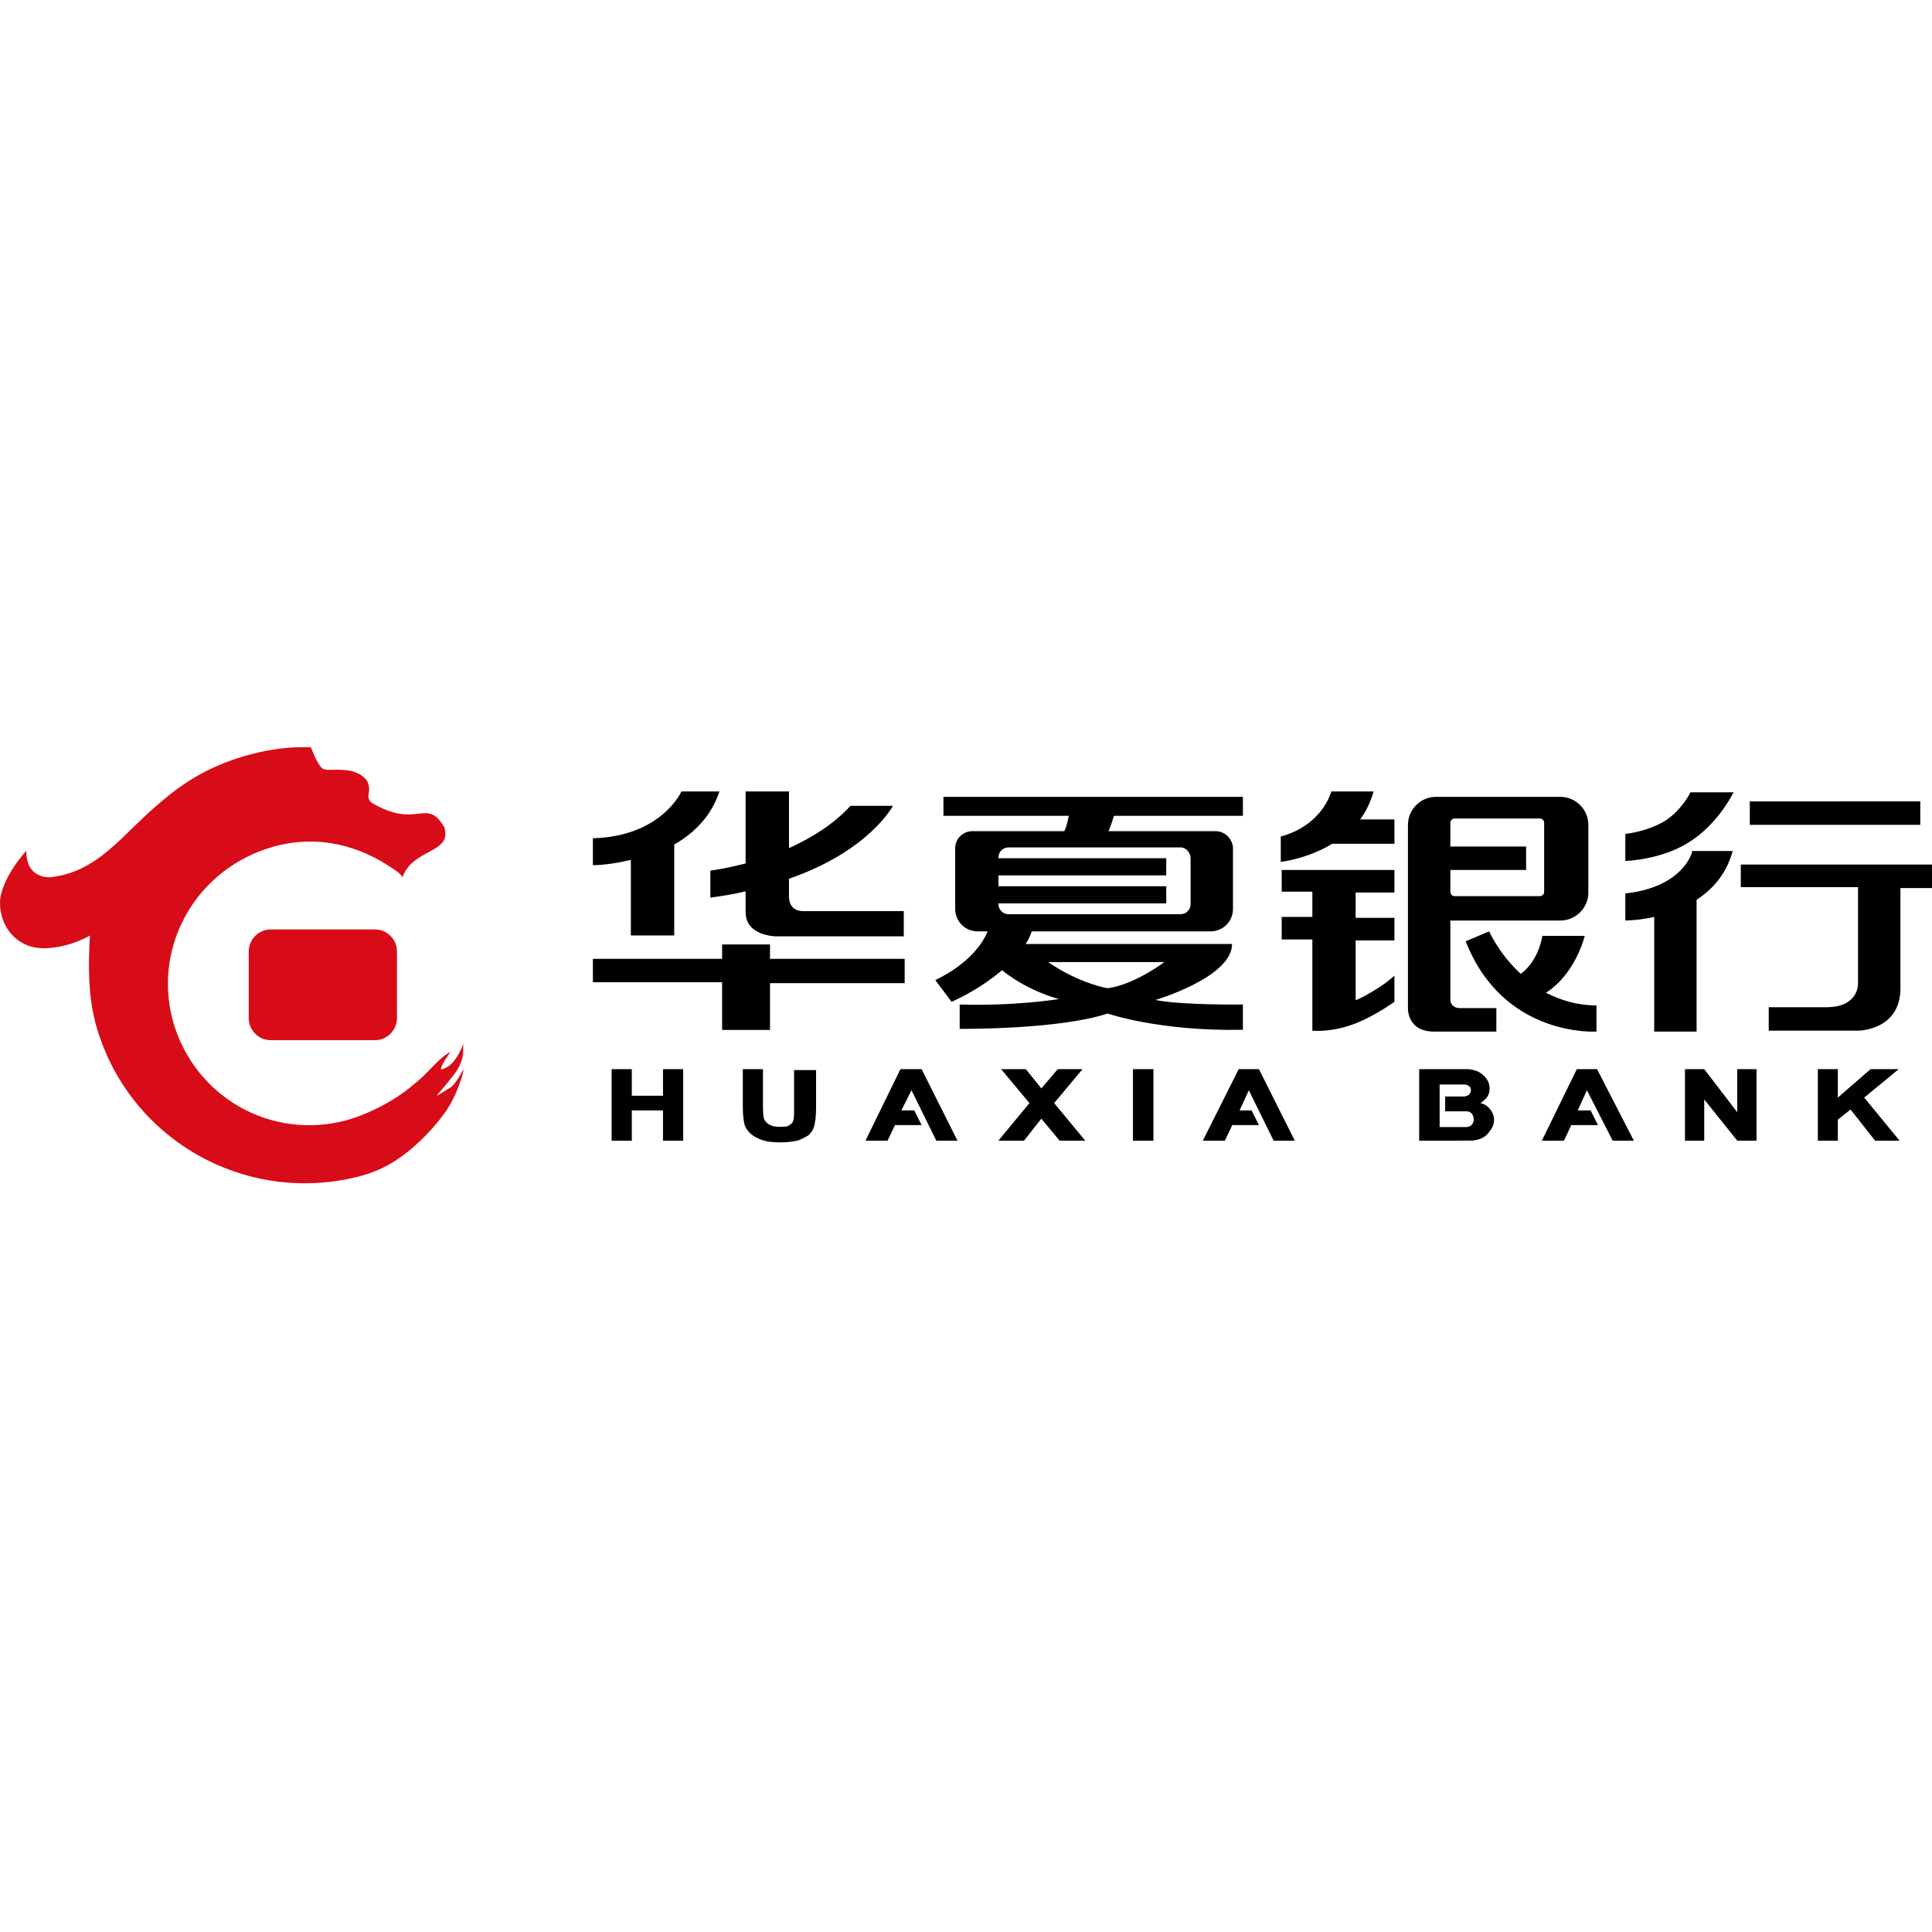
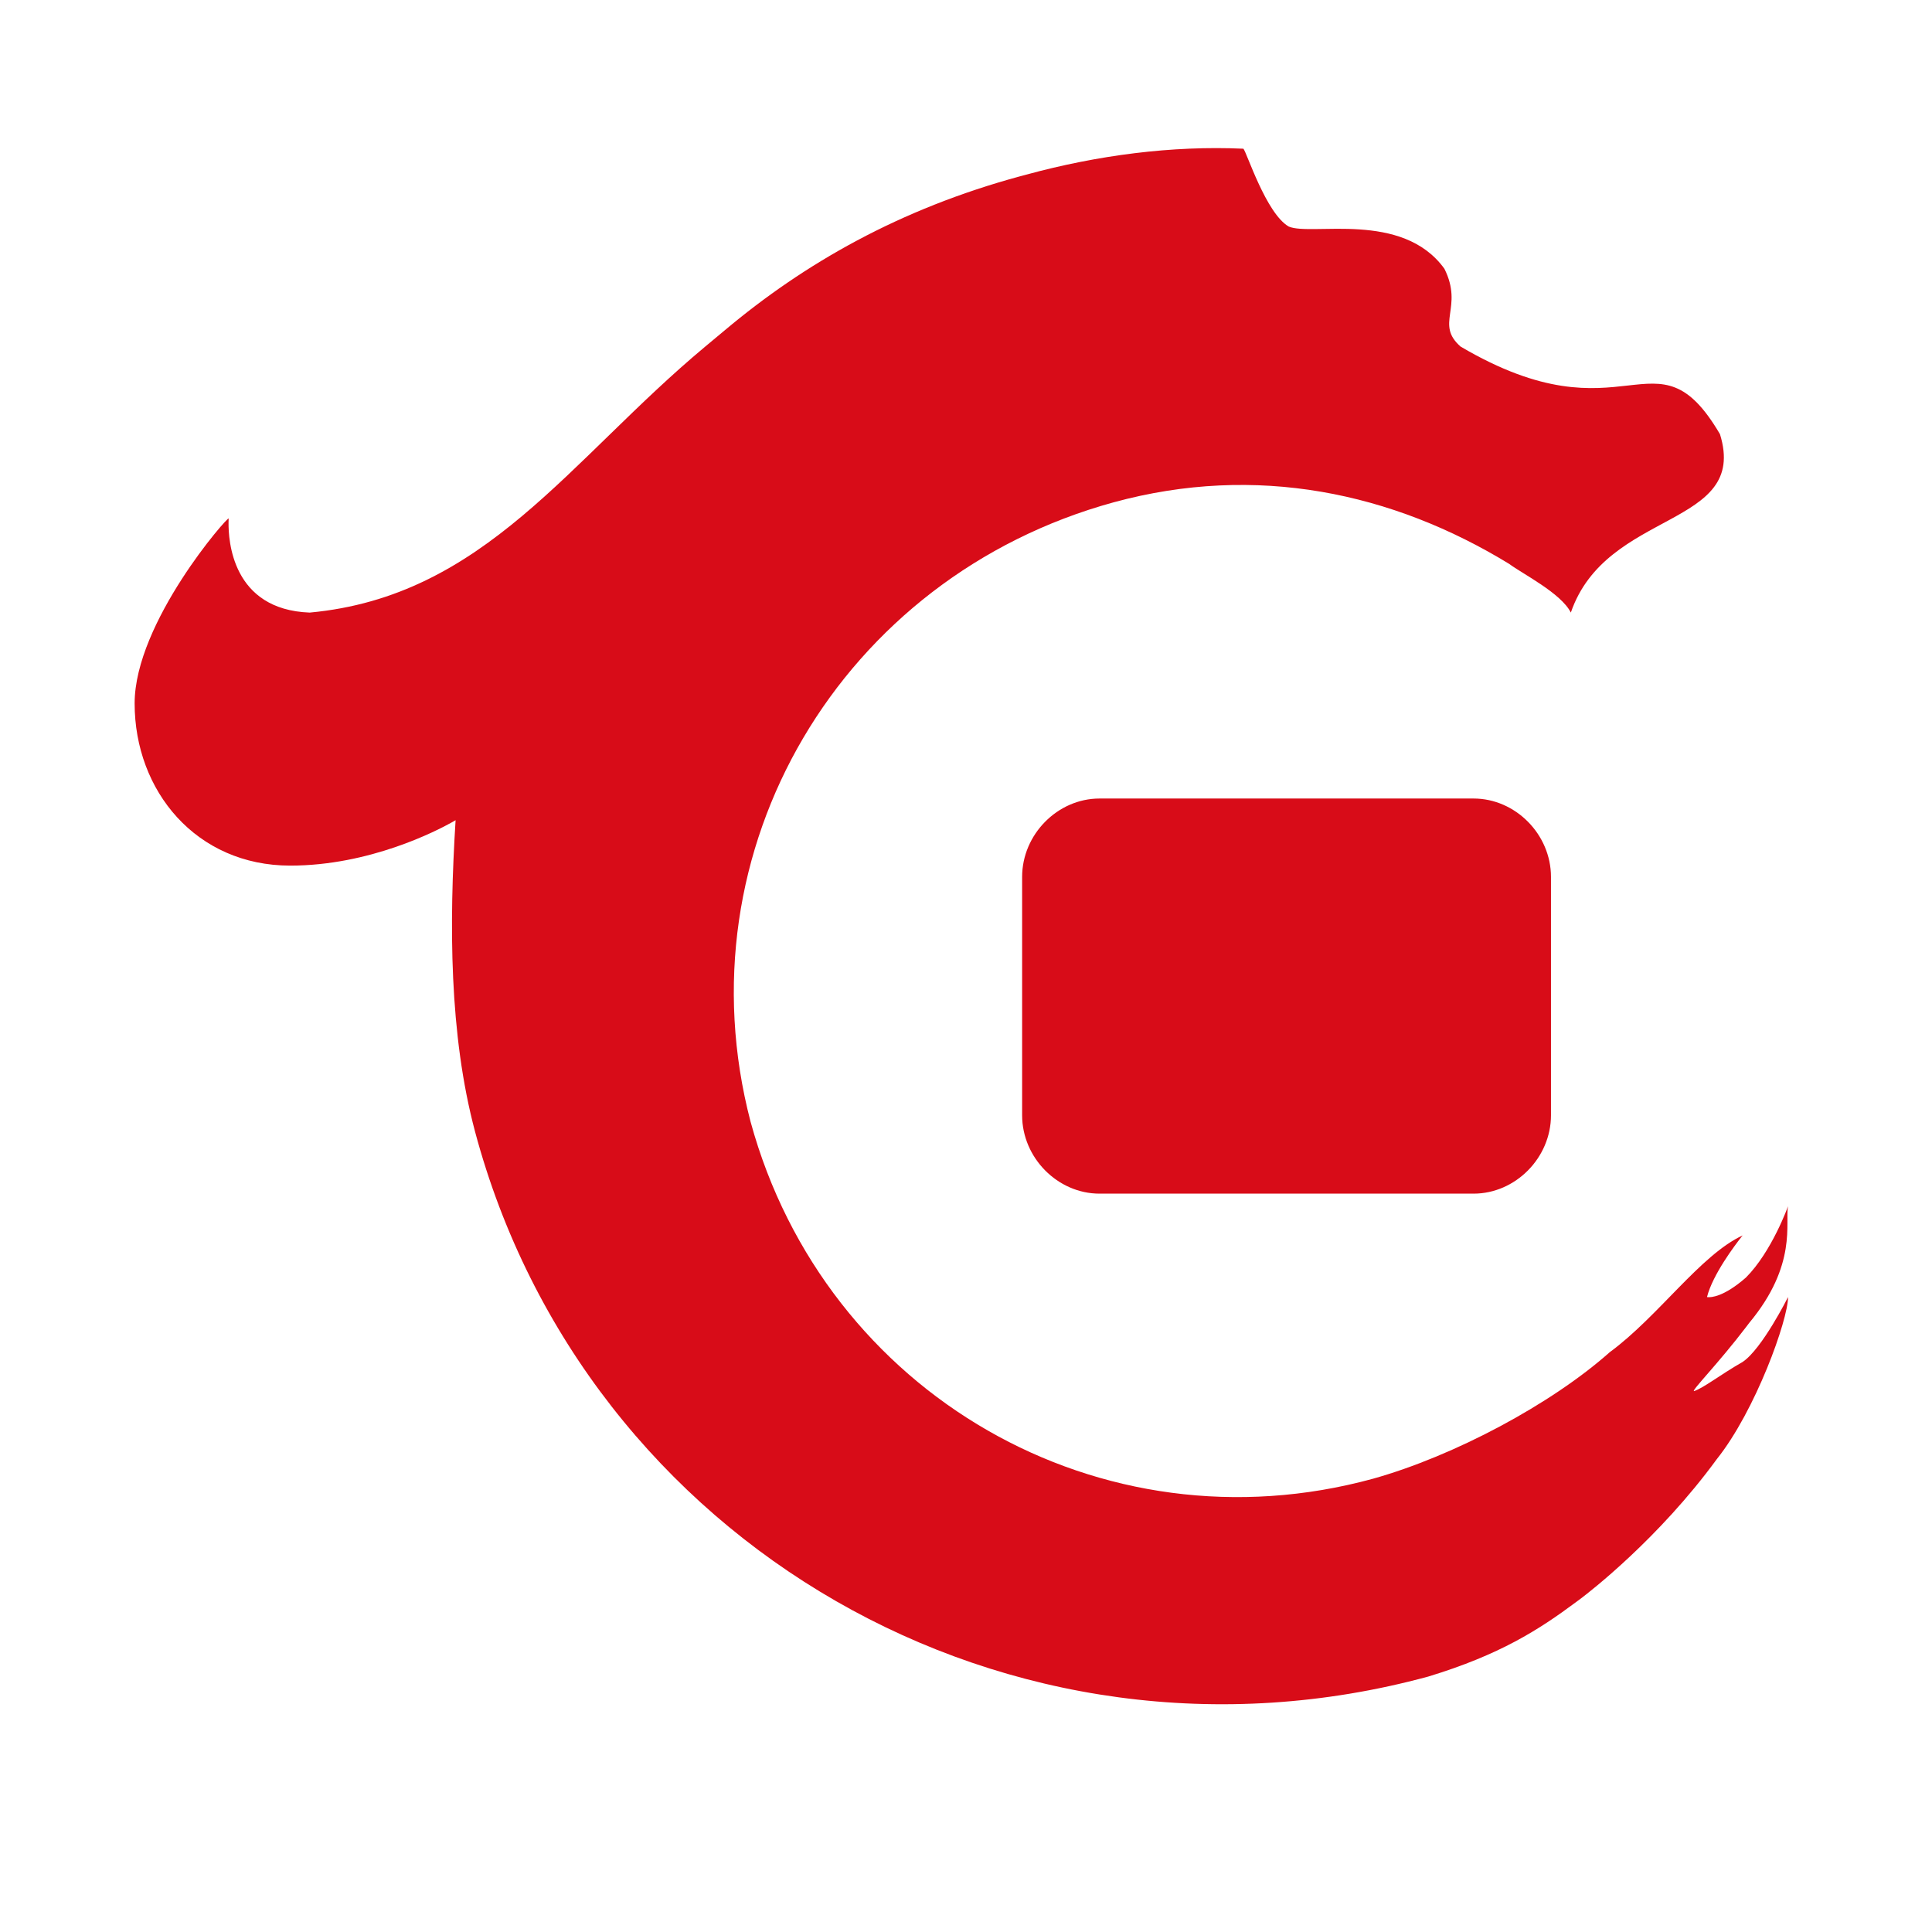
- <svg xmlns="http://www.w3.org/2000/svg" viewBox="0 0 1024 1024">
+ <svg xmlns="http://www.w3.org/2000/svg" viewBox="-20 374 287 287">
  <path d="M789.274 493.644s5.258 11.962 16.732 22.489c1.434-.957 9.083-6.7 11.473-20.097h22.469s-4.78 20.097-20.557 30.145c7.65 3.828 16.254 6.699 26.771 6.699v13.876s-49.24 3.35-69.318-47.849zm129.075-42.586c-3.346 12.44-10.995 20.575-19.122 25.839v69.859h-22.469v-60.768c-8.059 1.792-14.44 1.906-15.218 1.913h-.08v-14.354c31.074-3.35 35.855-22.489 35.377-22.489zm-91.309-28.71c8.127 0 14.82 6.7 14.82 14.834v35.887c0 8.134-6.693 14.833-14.82 14.833h-58.323v41.628c0 4.307 3.776 4.785 4.78 4.785h19.601v12.44h-32.986c-14.82 0-13.864-12.918-13.864-12.918v-96.655c0-8.134 6.693-14.833 14.82-14.833zm-87.963 38.758v11.963h-20.556v13.397h20.556v11.963h-20.556v31.58c.015.012.594.41 8.605-4.307 7.734-4.553 11.571-8.24 11.925-8.586l.026-.026v13.876s-7.17 5.263-16.253 9.57c-14.82 7.177-27.25 5.741-27.25 5.741V497.95H679.32v-11.962h16.254V472.59H679.32v-11.484zm284.923-2.87v12.44h-16.732v53.112c0 22.04-21.579 22.48-22.442 22.49h-47.354v-12.441h30.595c17.21 0 16.732-12.441 16.732-12.441v-51.198h-62.147v-11.962zm-615.876 42.341v7.633h71.368v12.88h-71.368v24.808h-25.386v-25.284h-68.495V508.21h68.495v-7.633zm250.64-78.228v10.048H590.4c-.956 3.35-2.39 7.177-2.868 8.134h56.889c4.78 0 9.083 4.307 9.083 9.092v32.058c0 6.7-5.259 11.963-11.951 11.963h-94.656c-.956 2.392-1.912 4.785-3.346 6.698h109.475c0 17.705-40.635 29.667-40.635 29.667 14.055 2.813 45.098 2.41 46.334 2.393h.038v13.397c-43.982.957-71.709-8.613-71.709-8.613-25.299 8.44-76.309 8.15-78.339 8.135h-.062V532.4c28.578.938 51.647-2.72 52.558-2.866l.028-.005c-16.732-4.785-27.25-12.919-30.118-15.311-12.907 11.005-26.77 16.747-26.77 16.747l-8.606-11.484c18.644-9.091 25.337-20.096 27.727-25.838h-5.258c-6.693 0-11.952-5.264-11.952-11.963v-32.058c0-5.264 4.303-9.092 9.083-9.092h48.762c1.434-2.87 1.913-6.22 2.39-8.134h-66.45V422.35h158.716zm-41.591 87.563h-61.67c16.732 11.484 31.552 13.876 31.552 13.876 14.342-1.914 30.118-13.876 30.118-13.876m-198.99-90.434v30.054c11.495-5.247 23.47-12.403 32.57-22.421h22.512s-12.453 23.853-55.083 38.641v9.541s-.479 7.633 7.664 7.633h53.167v13.358h-67.612c-1.201-.02-16.21-.515-16.21-12.88V472.43c-5.747 1.431-11.974 2.385-18.68 3.34v-14.312s7.664-.954 18.68-3.817v-38.164h22.991zm-36.882 0c-4.311 13.358-13.89 22.422-23.95 28.146v48.183h-22.99v-40.073c-10.906 2.716-19.226 2.855-20.05 2.862h-.068v-14.311c36.403-.954 46.94-24.807 46.94-24.807zm244.477 29.666h-91.31c-2.868 0-5.258 2.393-5.258 5.264v.478h88.919v9.091H529.21v5.742h88.919v9.092H529.21v.478c0 2.87 2.39 5.263 5.259 5.263h91.309c2.868 0 5.258-2.392 5.258-5.263v-24.403c0-2.87-2.39-5.742-5.258-5.742m190.267-15.311h-44.938c-1.434 0-2.39.957-2.39 2.392v12.44h40.157v12.441h-40.157v11.484c0 1.436.956 2.393 2.39 2.393h44.938c1.434 0 2.39-.957 2.39-2.393v-36.365c0-1.435-.956-2.392-2.39-2.392m-87.963-14.355c-1.912 6.22-4.302 11.005-7.17 14.833h18.165v12.92h-32.985c-13.386 8.134-27.25 9.569-27.25 9.569v-13.398c22.469-6.22 26.771-23.924 26.771-23.924zm190.745.478s-8.127 16.748-23.425 26.317c-14.82 9.57-33.942 10.049-33.942 10.049v-14.355s11.474-.957 21.513-7.177c8.175-5.455 12.898-14.365 12.94-14.832v-.002zm98.958 4.785v12.441h-90.353v-12.44zm-666.38 141.926v14.1h-16.532v-14.1h-10.697v37.926h10.697v-16.046h16.532v16.046h10.697v-37.926zm69.482 21.356c0 2.912 0 4.853-.485 5.824 0 .97-.97 1.941-1.941 2.427-.971.97-2.912.97-5.34.97q-3.64 0-5.824-1.456c-1.456-.97-1.941-1.941-2.426-2.912 0-.485-.486-1.941-.486-5.824v-20.385h-10.678v20.385c0 4.368.486 7.28.971 9.222q.728 2.184 2.912 4.368c1.456 1.456 3.398 2.427 5.824 3.398q3.64 1.456 10.193 1.456c3.883 0 6.795-.486 9.222-.971q3.64-1.456 5.824-2.912c1.456-1.456 2.427-2.912 2.912-4.854.486-1.941.971-4.854.971-9.707v-19.9h-11.649zm67.58-21.356h-11.214l-18.53 37.926h11.703l3.9-8.266h14.142l-3.901-7.78h-6.827l5.364-10.697 13.166 26.743h11.215zm178.795 0h-10.728l-19.017 37.926h11.703l3.9-8.266h14.142l-3.901-7.78h-6.34l4.877-10.697 13.165 26.743h11.216zm179.209 0h-10.728l-18.53 37.926h11.703l3.901-8.266h14.141l-3.9-7.78h-6.827l4.876-10.697 13.653 26.743h11.215zm-287.743 17.99 15.028-17.99h-13.09l-8.725 10.21-8.241-10.21h-13.089l15.028 17.99-16.482 19.936h13.573l9.211-11.67 9.695 11.67h13.574zm41.766-17.99h10.836v37.926h-10.836zm320.286 0v22.852l-17.504-22.852h-10.21v37.926h10.21v-21.88l17.504 21.88h10.211v-37.926zm67.28 15.073 18.301-15.073h-14.93l-17.337 15.073v-15.073H963.5v37.926h10.595v-11.184l6.743-5.348 13.003 16.532h13.003l-18.782-22.853zm-203.399 2.917c.97-.486 1.939-1.459 2.908-2.431 1.453-1.459 1.938-3.404 1.938-5.349 0-1.944-.485-3.403-1.454-4.862-.969-1.458-2.335-2.608-3.788-3.58-1.454-.973-4.664-1.768-6.769-1.768h-25.298v37.926h16.474c5.814 0 7.436-.068 10.643-.068 3.206 0 5.654-.868 7.343-1.977 1.688-1.11 2.849-2.818 3.818-4.276.969-1.46 1.394-2.918 1.394-4.863s-.857-4.135-2.363-5.834c-1.506-1.7-2.907-2.432-4.846-2.918m-21.14-9.863h12.203c1.465 0 3.89.532 3.89 3.056s-2.425 3.324-3.89 3.324h-9.762v7.852h3.905c3.905 0 5.794 0 7.63.007 1.835.007 3.612 1.545 3.612 4.376s-2.412 3.96-3.92 3.96h-14.155v-22.575h.488z" />
  <path fill="#d80c18" d="M164.707 396.091c.481.482 3.371 9.638 6.742 11.565 3.371 1.446 16.856-2.409 23.117 6.265 2.89 5.783-1.445 8.192 2.408 11.565 24.562 14.457 28.896-3.373 38.528 13.01 4.334 13.976-16.856 11.084-22.154 26.504-1.444-2.89-7.224-5.782-9.15-7.228-17.338-10.601-37.565-14.938-58.755-9.156-40.454 11.084-64.534 51.562-53.94 92.04 11.078 40.478 52.014 64.09 92.468 53.007 12.04-3.373 26.488-11.083 35.157-18.793 7.224-5.301 13.484-14.457 19.745-17.348l-.202.252c-.865 1.098-4.257 5.548-5.095 8.904l.113.016c.464.043 2.352-.007 5.666-2.908 3.853-3.855 6.26-10.601 6.26-10.601-.481 2.41 1.445 8.674-5.779 17.348l-.412.546c-4.192 5.507-8.241 9.573-7.775 9.573 1.445-.482 3.853-2.41 7.224-4.337 2.89-1.927 6.743-9.637 6.743-9.637 0 3.373-4.816 16.865-10.596 24.094-8.601 11.777-18.905 19.722-20.11 20.633l-.76.567c-5.571 4.142-11.325 7.838-21.992 11.086-62.126 16.866-125.216-19.757-141.59-80.956-3.853-14.457-3.853-30.84-2.89-46.261l-.502.29c-2.305 1.291-12.26 6.456-24.06 6.456C9.15 502.587 0 491.504 0 478.493c0-12.047 13.966-27.949 13.966-27.467l-.015.58c-.028 2.613.483 12.966 12.055 13.394 26.007-2.409 38.528-22.648 58.755-39.514l2.89-2.41c11.843-9.953 26.015-18.042 43.892-22.89l.897-.24c10.595-2.89 21.672-4.337 32.267-3.855m34.195 96.53c6.227 0 11.497 5.336 11.497 11.642v35.41c0 6.307-5.27 11.643-11.497 11.643h-55.568c-6.227 0-11.496-5.336-11.496-11.642v-35.411c0-6.306 5.27-11.642 11.496-11.642z" />
</svg>
